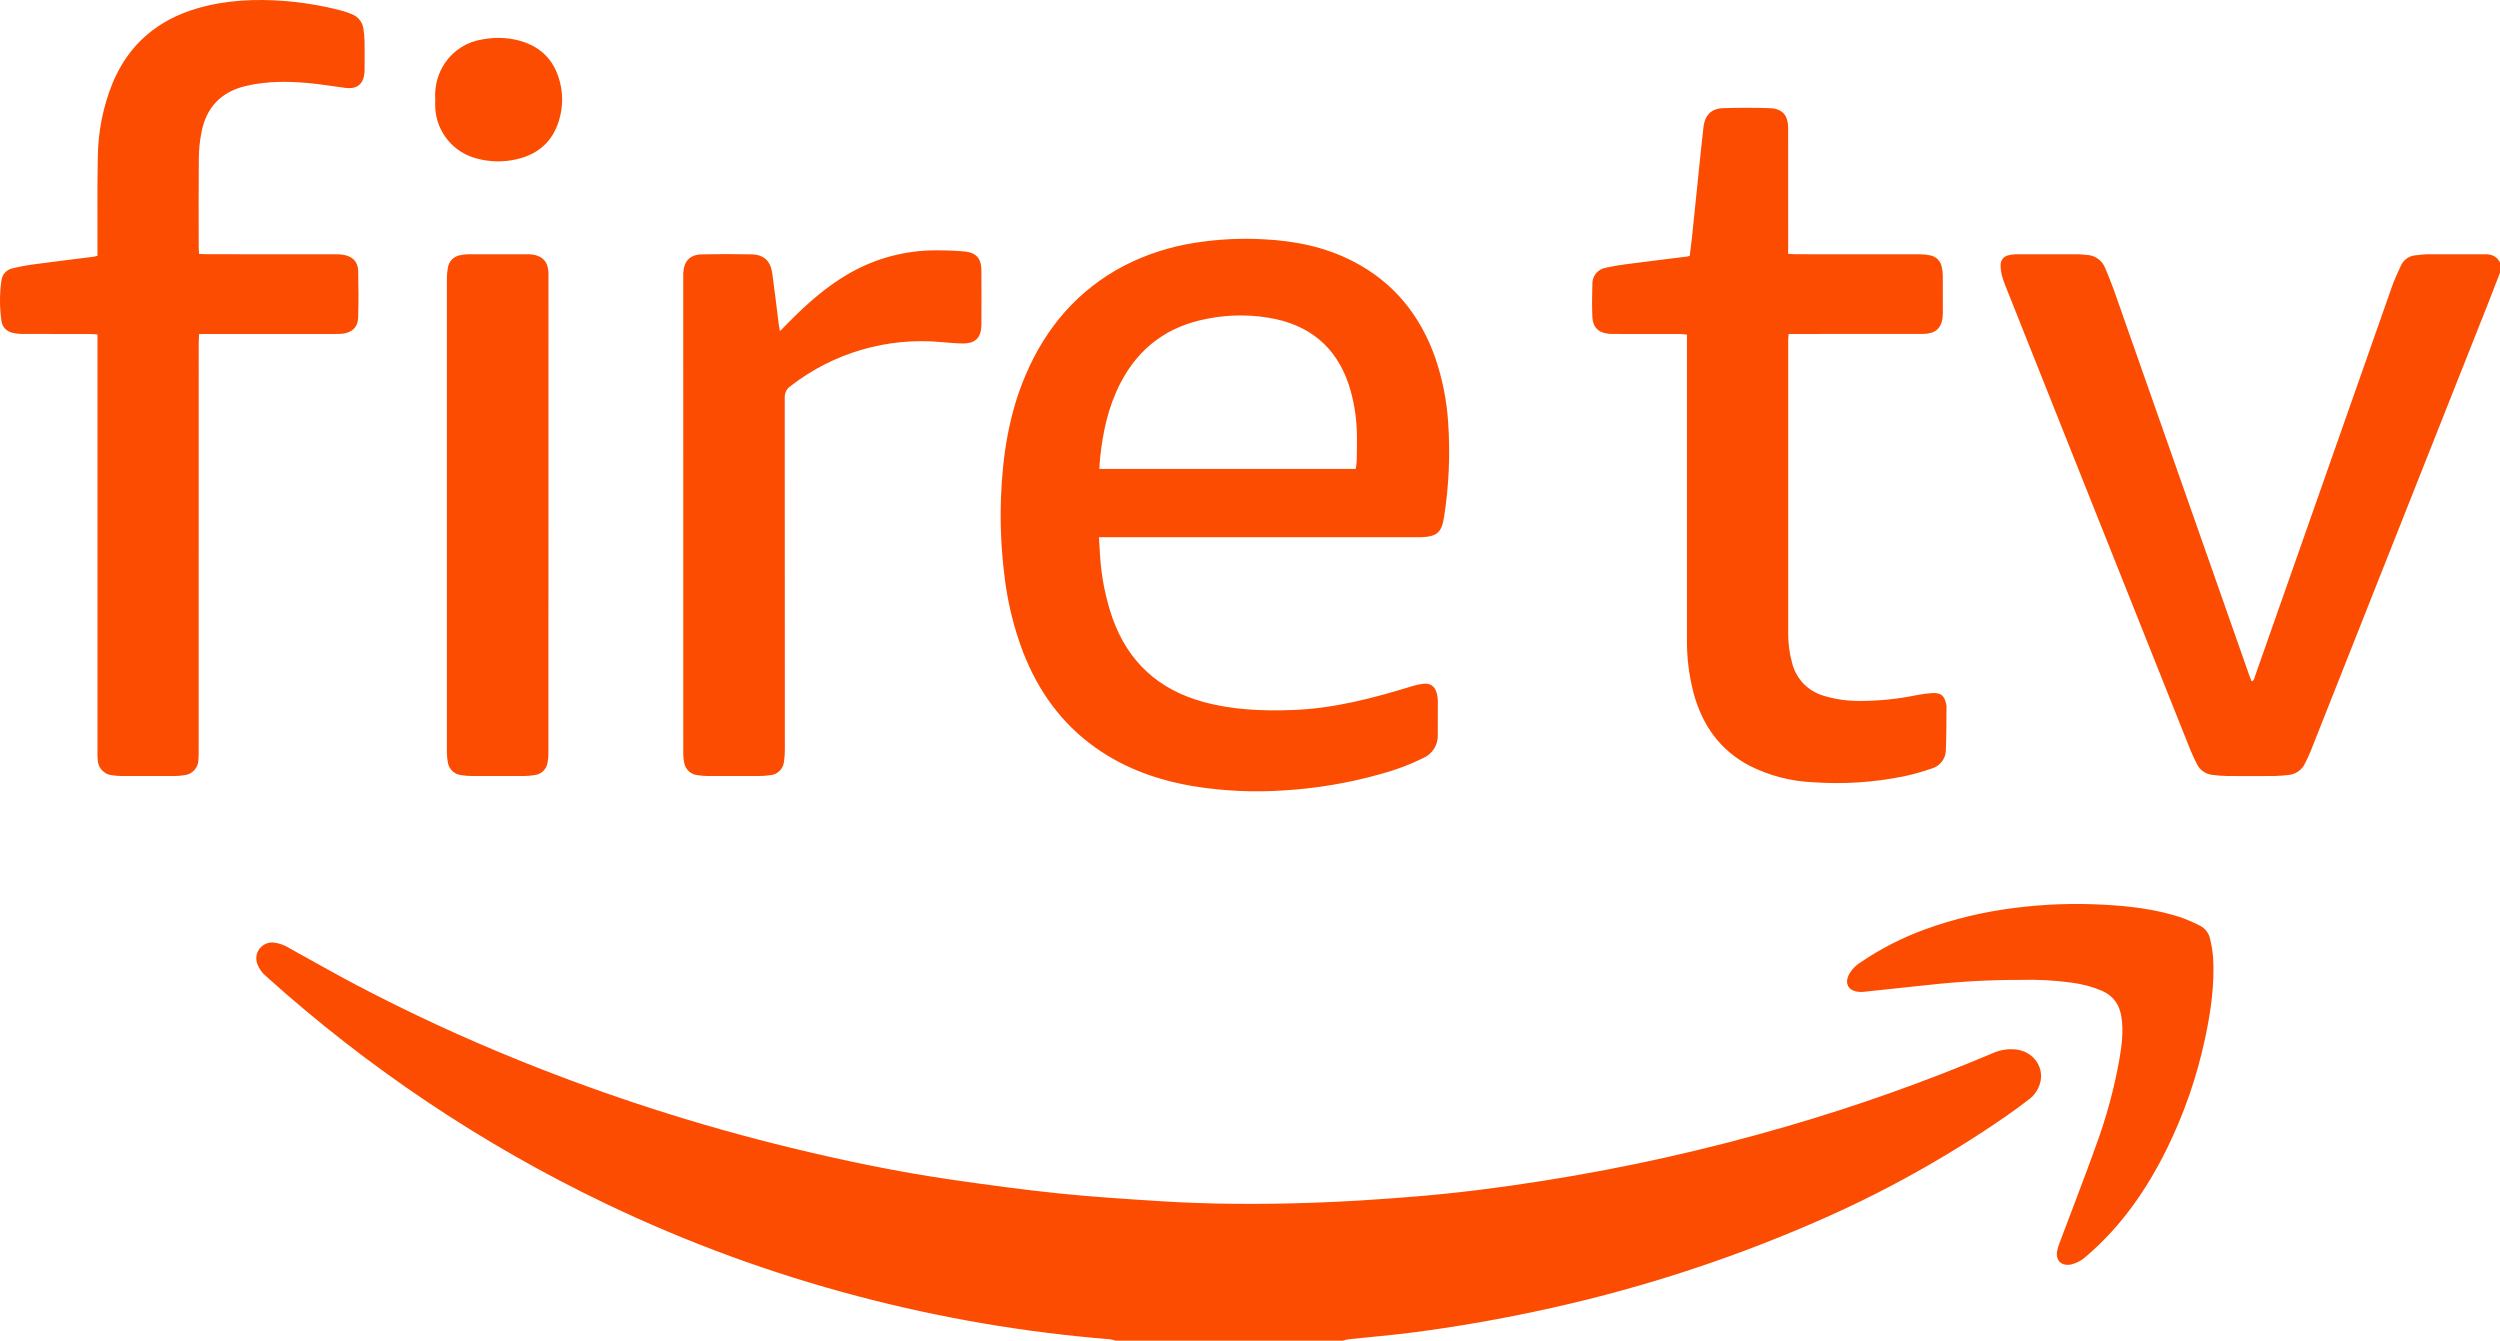
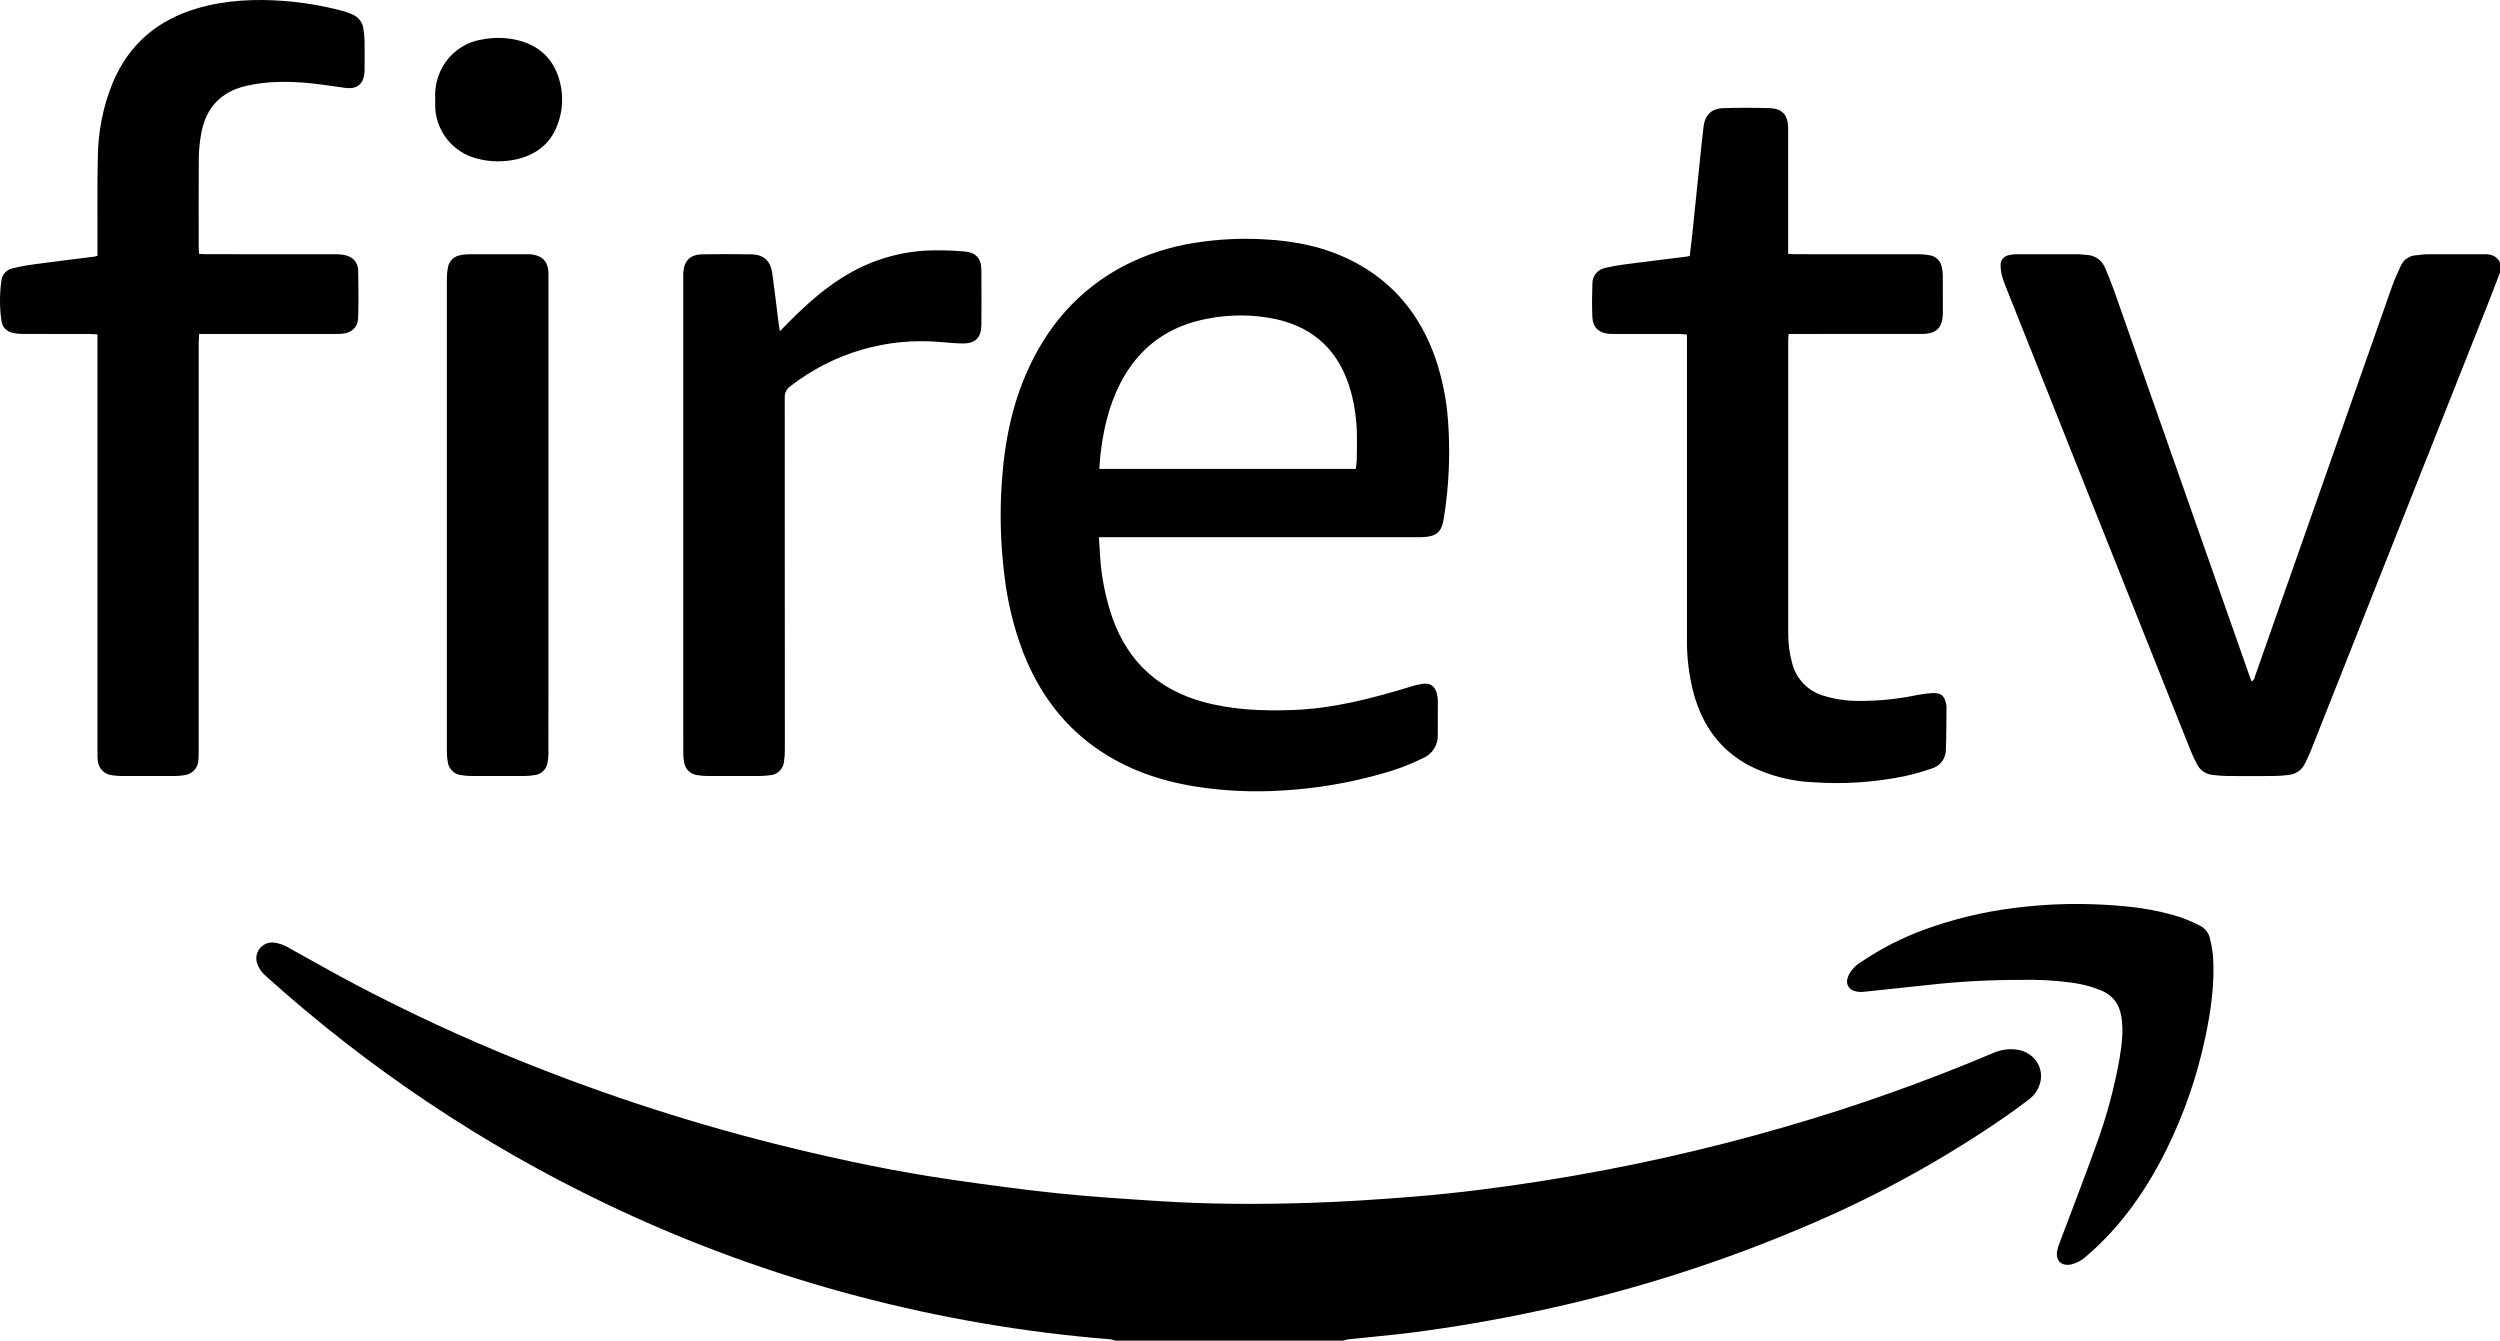
<svg xmlns="http://www.w3.org/2000/svg" viewBox="0 0 932.393 500">
-   <path d="M416.005 500a11.5 11.5 0 00-1.955-.5 537.6 537.6 0 01-94.016-16.042 528.989 528.989 0 01-93.894-34.435A532.547 532.547 0 0199.3 364.148a10.675 10.675 0 01-3.345-4.675 5.915 5.915 0 016.305-7.92 13.8 13.8 0 015.636 2.058c8.358 4.627 16.666 9.35 25.116 13.805a666.133 666.133 0 0060.652 28.071 727.639 727.639 0 00101.46 32.629c19.773 4.807 39.694 8.938 59.838 11.859 13.213 1.917 26.454 3.717 39.731 5.1 12.43 1.291 24.916 2.069 37.39 2.877 18.934 1.227 37.9 1.27 56.85.65 12.723-.417 25.441-1.269 38.132-2.291 16.334-1.314 32.591-3.4 48.778-5.967a733.326 733.326 0 0090.4-20.213 693.876 693.876 0 0077-27.351 16.671 16.671 0 018.635-1.37c6.032.717 10.146 5.81 9.223 11.522a11.512 11.512 0 01-4.652 7.3c-2.885 2.236-5.857 4.365-8.854 6.45a414.814 414.814 0 01-71.05 39.313 540.71 540.71 0 01-104.591 33.26q-22.457 4.772-45.218 7.716c-7.93 1.017-15.906 1.682-23.859 2.531a13.722 13.722 0 00-1.968.5zM932.393 97.952c-1.186-2.539-3.362-3.2-5.927-3.129h-.234c-7 0-13.991-.021-20.986.017-1.391.008-2.781.229-4.17.366a6.559 6.559 0 00-5.664 3.912c-1.171 2.533-2.355 5.075-3.281 7.7q-19.965 56.668-39.854 113.366l-11.2 31.854c-.259.733-.278 1.663-1.315 2.09-.291-.738-.565-1.371-.793-2.02q-25.242-71.845-50.491-143.69c-.977-2.78-2.1-5.514-3.253-8.225a7.681 7.681 0 00-7.128-5.126c-.929-.04-1.854-.232-2.782-.235q-11.775-.028-23.551 0a11.95 11.95 0 00-2.525.337 3.643 3.643 0 00-3.1 3.594 14.9 14.9 0 00.645 4.551c.582 2.006 1.415 3.942 2.19 5.889q14.166 35.6 28.349 71.2 19.875 49.872 39.771 99.735c.66 1.654 1.479 3.247 2.271 4.845a7.214 7.214 0 005.9 4.025 44.161 44.161 0 005.337.406q8.861.073 17.722 0a47.76 47.76 0 005.107-.379 7.459 7.459 0 006.226-4.3c.747-1.535 1.518-3.065 2.147-4.649q11.553-29.119 23.067-58.256 21.629-54.568 43.265-109.13c1.45-3.66 2.839-7.344 4.257-11.017zm-518.87 102.4h114.5c.7 0 1.4.018 2.1-.006 5.772-.2 7.594-1.783 8.437-7.488a156.913 156.913 0 001.524-35.534 93.51 93.51 0 00-4.8-23.907c-5.622-15.894-15.536-28.176-30.67-35.965-10.343-5.324-21.486-7.593-32.989-8.185a120.5 120.5 0 00-26.023 1.3 86.6 86.6 0 00-26.472 8.59c-17.133 9.039-28.979 22.892-36.555 40.545-6.278 14.632-8.642 30.081-9.249 45.857a180.107 180.107 0 001.2 28.373 119.142 119.142 0 007.061 29.358c5.613 14.376 14.238 26.5 26.922 35.51 11.117 7.9 23.634 12.293 36.985 14.485a148.062 148.062 0 0032.744 1.539 170.934 170.934 0 0036.9-6.2 85.771 85.771 0 0015.67-5.9 9.069 9.069 0 005.426-8.752c-.031-4.2.044-8.393.02-12.588a11.055 11.055 0 00-.377-2.755c-.742-2.8-2.518-4-5.353-3.583a25.645 25.645 0 00-3.852.872c-14.575 4.489-29.251 8.343-44.634 8.891-11.24.4-22.357-.038-33.264-3.025-16.649-4.558-27.988-14.88-33.835-31.171a87.821 87.821 0 01-4.658-23.217c-.168-2.223-.268-4.452-.42-7.051zm-3.511-25.45c.093-1.4.139-2.688.269-3.965.992-9.716 3.031-19.157 7.523-27.928 6.876-13.43 17.823-21.423 32.6-24.162a63.513 63.513 0 0125.457.177c14.644 3.234 23.807 12.348 27.869 26.688a65.242 65.242 0 012.352 17.25c.028 2.95-.011 5.9-.08 8.852-.023.991-.231 1.977-.369 3.088zM36.353 128.1v152.261a24.553 24.553 0 00.109 3.258 5.916 5.916 0 005.41 5.518 24.261 24.261 0 003.477.283q9.91.039 19.822 0a23.544 23.544 0 003.475-.291 5.883 5.883 0 005.364-5.784c.1-1.159.087-2.329.087-3.5q.006-75.78.01-151.561c0-1.137.092-2.274.155-3.726H124.79c.932 0 1.869.007 2.795-.078 3.572-.329 5.879-2.4 5.99-5.956.181-5.823.156-11.659.014-17.484-.081-3.312-1.95-5.276-5.205-5.953a16.055 16.055 0 00-3.238-.257q-24.02-.023-48.039-.016c-.9 0-1.806-.077-2.87-.125-.051-1.056-.126-1.893-.127-2.73-.008-11.036-.072-22.074.038-33.109a54.081 54.081 0 01.937-9.254c1.767-9.533 7.371-15.445 16.928-17.615 7.6-1.726 15.27-1.7 22.949-1.013 4.634.413 9.23 1.237 13.851 1.811 4.431.55 6.786-1.417 7.143-5.869.043-.541.025-1.088.025-1.632 0-3.342.042-6.685-.018-10.026a36.495 36.495 0 00-.406-4.4 6.788 6.788 0 00-4.176-5.5 27.116 27.116 0 00-4.4-1.487A123.169 123.169 0 00106.335.382c-11-.854-21.9-.406-32.565 2.673-14.934 4.312-25.719 13.426-31.761 27.876a75.328 75.328 0 00-5.529 27.716c-.239 11.343-.1 22.693-.127 34.04v2.7a10.191 10.191 0 01-1.173.33c-7.395.937-14.8 1.822-22.184 2.818a75.2 75.2 0 00-8.446 1.575 5.257 5.257 0 00-4.04 4.654 53.267 53.267 0 00.022 14.862 5.118 5.118 0 003.944 4.444 16.194 16.194 0 003.9.474c8.318.041 16.635.016 24.953.027.909 0 1.819.087 3.024.149zm593.059-32.44c-7.628.956-15.26 1.876-22.882 2.874a78.448 78.448 0 00-7.786 1.353 5.949 5.949 0 00-4.856 6.057c-.136 4.114-.175 8.242 0 12.352.163 3.828 2.43 5.928 6.237 6.2.852.062 1.709.058 2.563.058l23.555.012c.895 0 1.79.123 2.914.206V238.077a77.037 77.037 0 002.5 20.52c3.28 11.952 9.9 21.325 21.1 27.118a58.225 58.225 0 0023.529 6.039 125.6 125.6 0 0033.851-2.23 87.925 87.925 0 0010.3-2.895 7.23 7.23 0 005.284-6.742c.231-5.579.184-11.169.243-16.755a3.176 3.176 0 00-.161-.678c-.673-3.029-1.9-4.089-5.047-3.968a39.274 39.274 0 00-5.764.737 104.4 104.4 0 01-22.218 2.193 44.393 44.393 0 01-12.841-1.992 16.947 16.947 0 01-11.593-12.341 40.474 40.474 0 01-1.417-10.826q-.022-54.566 0-109.129c0-.751.084-1.5.148-2.571h4.3c15.159 0 30.318.02 45.477-.014 5.38-.011 7.633-2.3 7.751-7.669v-.233c0-4.586.023-9.172-.016-13.757a15.182 15.182 0 00-.365-3.231 5.419 5.419 0 00-4.3-4.411A18.531 18.531 0 00716 94.84q-23.088-.041-46.176-.024c-.9 0-1.8-.085-2.915-.141v-2.994q0-21.918-.008-43.838c-.007-4.9-2.144-7.353-6.934-7.506a277.224 277.224 0 00-17.253 0c-4.423.131-6.824 2.548-7.368 6.912-.326 2.62-.6 5.246-.873 7.872q-1.724 16.685-3.436 33.37c-.239 2.3-.551 4.6-.829 6.9a6.277 6.277 0 01-.796.271zm-338.985 25.194c-.789-6.24-1.515-12.488-2.368-18.719-.663-4.849-3.107-7.172-7.846-7.271q-9.207-.191-18.423 0c-4.405.084-6.66 2.43-6.958 6.829-.026.387-.012.777-.012 1.166q0 89.195.012 178.388a14.966 14.966 0 00.3 3 5.652 5.652 0 005.2 4.881 25.745 25.745 0 003.709.294q9.561.043 19.124 0a30.437 30.437 0 003.943-.287 5.6 5.6 0 005.287-5.043 28.846 28.846 0 00.316-4.867q.022-65.409-.036-130.818a4.938 4.938 0 012.213-4.454 79.647 79.647 0 0156.17-16.371c2.633.2 5.266.489 7.9.516 4.813.051 7.024-2.143 7.061-6.948.052-6.762.042-13.525 0-20.287C366 96.4 364.1 94.185 359.7 93.79c-3.553-.318-7.135-.438-10.7-.419a64.582 64.582 0 00-31.869 8.366c-8.758 4.935-16.167 11.534-23.166 18.647l-3.092 3.141c-.207-1.212-.353-1.938-.446-2.671zm-85.873-16.831c0-.777.021-1.556-.008-2.332-.146-3.993-2.082-6.184-6-6.771a12.545 12.545 0 00-1.86-.093c-7.385-.006-14.771-.017-22.156.012a14.461 14.461 0 00-2.993.358 5.56 5.56 0 00-4.517 4.753 21 21 0 00-.351 3.935q-.024 88.26 0 176.518a22.094 22.094 0 00.356 3.936 5.656 5.656 0 004.825 4.736 26.98 26.98 0 004.172.344q9.678.053 19.356 0a25.592 25.592 0 003.938-.33 5.484 5.484 0 004.85-4.4 16.662 16.662 0 00.372-3.684q.03-44.538.015-89.075zM772.8 366.506a43.1 43.1 0 0111.2 3.036c4.285 1.928 6.519 5.238 7.211 9.839.8 5.321.106 10.546-.772 15.752a188.987 188.987 0 01-8.715 32.1c-4.336 12.133-9.028 24.139-13.55 36.2a18.391 18.391 0 00-.94 3.107c-.669 3.665 1.659 5.812 5.341 5.029a12.812 12.812 0 005.637-3.133c12.912-11.054 22.377-24.712 29.854-39.821a175.99 175.99 0 0014.368-41.488c2.113-9.9 3.548-19.885 2.964-30.046a43.708 43.708 0 00-1.134-6.874 7.048 7.048 0 00-3.864-5.007 58.447 58.447 0 00-7.47-3.2c-9.237-2.957-18.809-4.091-28.437-4.586a182.2 182.2 0 00-33.259 1.216 153.278 153.278 0 00-33.219 7.959 108.572 108.572 0 00-24 12.266 12.211 12.211 0 00-4.568 4.864c-1.428 3.148-.123 5.615 3.262 6.138a9.034 9.034 0 002.3.052c8.108-.846 16.212-1.746 24.322-2.58a304.548 304.548 0 0134.035-1.871 116.342 116.342 0 0119.434 1.048zM162.343 40.642a20.65 20.65 0 0015.162 18.392 30.6 30.6 0 0015.223.352c8.786-2.034 14.243-7.514 16.245-16.341a26.321 26.321 0 00.2-10.873c-1.7-8.817-6.781-14.659-15.531-17.039A30.98 30.98 0 00180 14.691a20.593 20.593 0 00-13.9 8.572 21.749 21.749 0 00-3.77 13.887c0 1.164-.083 2.336.013 3.492z" fill="#fc4c02" />
+   <path d="M416.005 500a11.5 11.5 0 00-1.955-.5 537.6 537.6 0 01-94.016-16.042 528.989 528.989 0 01-93.894-34.435A532.547 532.547 0 0199.3 364.148a10.675 10.675 0 01-3.345-4.675 5.915 5.915 0 016.305-7.92 13.8 13.8 0 015.636 2.058c8.358 4.627 16.666 9.35 25.116 13.805a666.133 666.133 0 0060.652 28.071 727.639 727.639 0 00101.46 32.629c19.773 4.807 39.694 8.938 59.838 11.859 13.213 1.917 26.454 3.717 39.731 5.1 12.43 1.291 24.916 2.069 37.39 2.877 18.934 1.227 37.9 1.27 56.85.65 12.723-.417 25.441-1.269 38.132-2.291 16.334-1.314 32.591-3.4 48.778-5.967a733.326 733.326 0 0090.4-20.213 693.876 693.876 0 0077-27.351 16.671 16.671 0 018.635-1.37c6.032.717 10.146 5.81 9.223 11.522a11.512 11.512 0 01-4.652 7.3c-2.885 2.236-5.857 4.365-8.854 6.45a414.814 414.814 0 01-71.05 39.313 540.71 540.71 0 01-104.591 33.26q-22.457 4.772-45.218 7.716c-7.93 1.017-15.906 1.682-23.859 2.531a13.722 13.722 0 00-1.968.5zM932.393 97.952c-1.186-2.539-3.362-3.2-5.927-3.129h-.234c-7 0-13.991-.021-20.986.017-1.391.008-2.781.229-4.17.366a6.559 6.559 0 00-5.664 3.912c-1.171 2.533-2.355 5.075-3.281 7.7q-19.965 56.668-39.854 113.366l-11.2 31.854c-.259.733-.278 1.663-1.315 2.09-.291-.738-.565-1.371-.793-2.02q-25.242-71.845-50.491-143.69c-.977-2.78-2.1-5.514-3.253-8.225a7.681 7.681 0 00-7.128-5.126c-.929-.04-1.854-.232-2.782-.235q-11.775-.028-23.551 0a11.95 11.95 0 00-2.525.337 3.643 3.643 0 00-3.1 3.594 14.9 14.9 0 00.645 4.551c.582 2.006 1.415 3.942 2.19 5.889q14.166 35.6 28.349 71.2 19.875 49.872 39.771 99.735c.66 1.654 1.479 3.247 2.271 4.845a7.214 7.214 0 005.9 4.025 44.161 44.161 0 005.337.406q8.861.073 17.722 0a47.76 47.76 0 005.107-.379 7.459 7.459 0 006.226-4.3c.747-1.535 1.518-3.065 2.147-4.649q11.553-29.119 23.067-58.256 21.629-54.568 43.265-109.13c1.45-3.66 2.839-7.344 4.257-11.017zm-518.87 102.4h114.5c.7 0 1.4.018 2.1-.006 5.772-.2 7.594-1.783 8.437-7.488a156.913 156.913 0 001.524-35.534 93.51 93.51 0 00-4.8-23.907c-5.622-15.894-15.536-28.176-30.67-35.965-10.343-5.324-21.486-7.593-32.989-8.185a120.5 120.5 0 00-26.023 1.3 86.6 86.6 0 00-26.472 8.59c-17.133 9.039-28.979 22.892-36.555 40.545-6.278 14.632-8.642 30.081-9.249 45.857a180.107 180.107 0 001.2 28.373 119.142 119.142 0 007.061 29.358c5.613 14.376 14.238 26.5 26.922 35.51 11.117 7.9 23.634 12.293 36.985 14.485a148.062 148.062 0 0032.744 1.539 170.934 170.934 0 0036.9-6.2 85.771 85.771 0 0015.67-5.9 9.069 9.069 0 005.426-8.752c-.031-4.2.044-8.393.02-12.588a11.055 11.055 0 00-.377-2.755c-.742-2.8-2.518-4-5.353-3.583a25.645 25.645 0 00-3.852.872c-14.575 4.489-29.251 8.343-44.634 8.891-11.24.4-22.357-.038-33.264-3.025-16.649-4.558-27.988-14.88-33.835-31.171a87.821 87.821 0 01-4.658-23.217c-.168-2.223-.268-4.452-.42-7.051zm-3.511-25.45c.093-1.4.139-2.688.269-3.965.992-9.716 3.031-19.157 7.523-27.928 6.876-13.43 17.823-21.423 32.6-24.162a63.513 63.513 0 0125.457.177c14.644 3.234 23.807 12.348 27.869 26.688a65.242 65.242 0 012.352 17.25c.028 2.95-.011 5.9-.08 8.852-.023.991-.231 1.977-.369 3.088zM36.353 128.1v152.261a24.553 24.553 0 00.109 3.258 5.916 5.916 0 005.41 5.518 24.261 24.261 0 003.477.283q9.91.039 19.822 0a23.544 23.544 0 003.475-.291 5.883 5.883 0 005.364-5.784c.1-1.159.087-2.329.087-3.5q.006-75.78.01-151.561c0-1.137.092-2.274.155-3.726H124.79c.932 0 1.869.007 2.795-.078 3.572-.329 5.879-2.4 5.99-5.956.181-5.823.156-11.659.014-17.484-.081-3.312-1.95-5.276-5.205-5.953a16.055 16.055 0 00-3.238-.257q-24.02-.023-48.039-.016c-.9 0-1.806-.077-2.87-.125-.051-1.056-.126-1.893-.127-2.73-.008-11.036-.072-22.074.038-33.109a54.081 54.081 0 01.937-9.254c1.767-9.533 7.371-15.445 16.928-17.615 7.6-1.726 15.27-1.7 22.949-1.013 4.634.413 9.23 1.237 13.851 1.811 4.431.55 6.786-1.417 7.143-5.869.043-.541.025-1.088.025-1.632 0-3.342.042-6.685-.018-10.026a36.495 36.495 0 00-.406-4.4 6.788 6.788 0 00-4.176-5.5 27.116 27.116 0 00-4.4-1.487A123.169 123.169 0 00106.335.382c-11-.854-21.9-.406-32.565 2.673-14.934 4.312-25.719 13.426-31.761 27.876a75.328 75.328 0 00-5.529 27.716c-.239 11.343-.1 22.693-.127 34.04v2.7a10.191 10.191 0 01-1.173.33c-7.395.937-14.8 1.822-22.184 2.818a75.2 75.2 0 00-8.446 1.575 5.257 5.257 0 00-4.04 4.654 53.267 53.267 0 00.022 14.862 5.118 5.118 0 003.944 4.444 16.194 16.194 0 003.9.474c8.318.041 16.635.016 24.953.027.909 0 1.819.087 3.024.149zm593.059-32.44c-7.628.956-15.26 1.876-22.882 2.874a78.448 78.448 0 00-7.786 1.353 5.949 5.949 0 00-4.856 6.057c-.136 4.114-.175 8.242 0 12.352.163 3.828 2.43 5.928 6.237 6.2.852.062 1.709.058 2.563.058l23.555.012c.895 0 1.79.123 2.914.206V238.077a77.037 77.037 0 002.5 20.52c3.28 11.952 9.9 21.325 21.1 27.118a58.225 58.225 0 0023.529 6.039 125.6 125.6 0 0033.851-2.23 87.925 87.925 0 0010.3-2.895 7.23 7.23 0 005.284-6.742c.231-5.579.184-11.169.243-16.755a3.176 3.176 0 00-.161-.678c-.673-3.029-1.9-4.089-5.047-3.968a39.274 39.274 0 00-5.764.737 104.4 104.4 0 01-22.218 2.193 44.393 44.393 0 01-12.841-1.992 16.947 16.947 0 01-11.593-12.341 40.474 40.474 0 01-1.417-10.826q-.022-54.566 0-109.129c0-.751.084-1.5.148-2.571h4.3c15.159 0 30.318.02 45.477-.014 5.38-.011 7.633-2.3 7.751-7.669v-.233c0-4.586.023-9.172-.016-13.757a15.182 15.182 0 00-.365-3.231 5.419 5.419 0 00-4.3-4.411A18.531 18.531 0 00716 94.84q-23.088-.041-46.176-.024c-.9 0-1.8-.085-2.915-.141v-2.994q0-21.918-.008-43.838c-.007-4.9-2.144-7.353-6.934-7.506a277.224 277.224 0 00-17.253 0c-4.423.131-6.824 2.548-7.368 6.912-.326 2.62-.6 5.246-.873 7.872q-1.724 16.685-3.436 33.37c-.239 2.3-.551 4.6-.829 6.9a6.277 6.277 0 01-.796.271zm-338.985 25.194c-.789-6.24-1.515-12.488-2.368-18.719-.663-4.849-3.107-7.172-7.846-7.271q-9.207-.191-18.423 0c-4.405.084-6.66 2.43-6.958 6.829-.026.387-.012.777-.012 1.166q0 89.195.012 178.388a14.966 14.966 0 00.3 3 5.652 5.652 0 005.2 4.881 25.745 25.745 0 003.709.294q9.561.043 19.124 0a30.437 30.437 0 003.943-.287 5.6 5.6 0 005.287-5.043 28.846 28.846 0 00.316-4.867q.022-65.409-.036-130.818a4.938 4.938 0 012.213-4.454 79.647 79.647 0 0156.17-16.371c2.633.2 5.266.489 7.9.516 4.813.051 7.024-2.143 7.061-6.948.052-6.762.042-13.525 0-20.287C366 96.4 364.1 94.185 359.7 93.79c-3.553-.318-7.135-.438-10.7-.419a64.582 64.582 0 00-31.869 8.366c-8.758 4.935-16.167 11.534-23.166 18.647l-3.092 3.141c-.207-1.212-.353-1.938-.446-2.671zm-85.873-16.831c0-.777.021-1.556-.008-2.332-.146-3.993-2.082-6.184-6-6.771a12.545 12.545 0 00-1.86-.093c-7.385-.006-14.771-.017-22.156.012a14.461 14.461 0 00-2.993.358 5.56 5.56 0 00-4.517 4.753 21 21 0 00-.351 3.935q-.024 88.26 0 176.518a22.094 22.094 0 00.356 3.936 5.656 5.656 0 004.825 4.736 26.98 26.98 0 004.172.344q9.678.053 19.356 0a25.592 25.592 0 003.938-.33 5.484 5.484 0 004.85-4.4 16.662 16.662 0 00.372-3.684q.03-44.538.015-89.075zM772.8 366.506a43.1 43.1 0 0111.2 3.036c4.285 1.928 6.519 5.238 7.211 9.839.8 5.321.106 10.546-.772 15.752a188.987 188.987 0 01-8.715 32.1c-4.336 12.133-9.028 24.139-13.55 36.2a18.391 18.391 0 00-.94 3.107c-.669 3.665 1.659 5.812 5.341 5.029a12.812 12.812 0 005.637-3.133c12.912-11.054 22.377-24.712 29.854-39.821a175.99 175.99 0 0014.368-41.488c2.113-9.9 3.548-19.885 2.964-30.046a43.708 43.708 0 00-1.134-6.874 7.048 7.048 0 00-3.864-5.007 58.447 58.447 0 00-7.47-3.2c-9.237-2.957-18.809-4.091-28.437-4.586a182.2 182.2 0 00-33.259 1.216 153.278 153.278 0 00-33.219 7.959 108.572 108.572 0 00-24 12.266 12.211 12.211 0 00-4.568 4.864c-1.428 3.148-.123 5.615 3.262 6.138a9.034 9.034 0 002.3.052c8.108-.846 16.212-1.746 24.322-2.58a304.548 304.548 0 0134.035-1.871 116.342 116.342 0 0119.434 1.048zM162.343 40.642a20.65 20.65 0 0015.162 18.392 30.6 30.6 0 0015.223.352c8.786-2.034 14.243-7.514 16.245-16.341a26.321 26.321 0 00.2-10.873c-1.7-8.817-6.781-14.659-15.531-17.039A30.98 30.98 0 00180 14.691a20.593 20.593 0 00-13.9 8.572 21.749 21.749 0 00-3.77 13.887c0 1.164-.083 2.336.013 3.492z" fill="currentColor" />
</svg>
